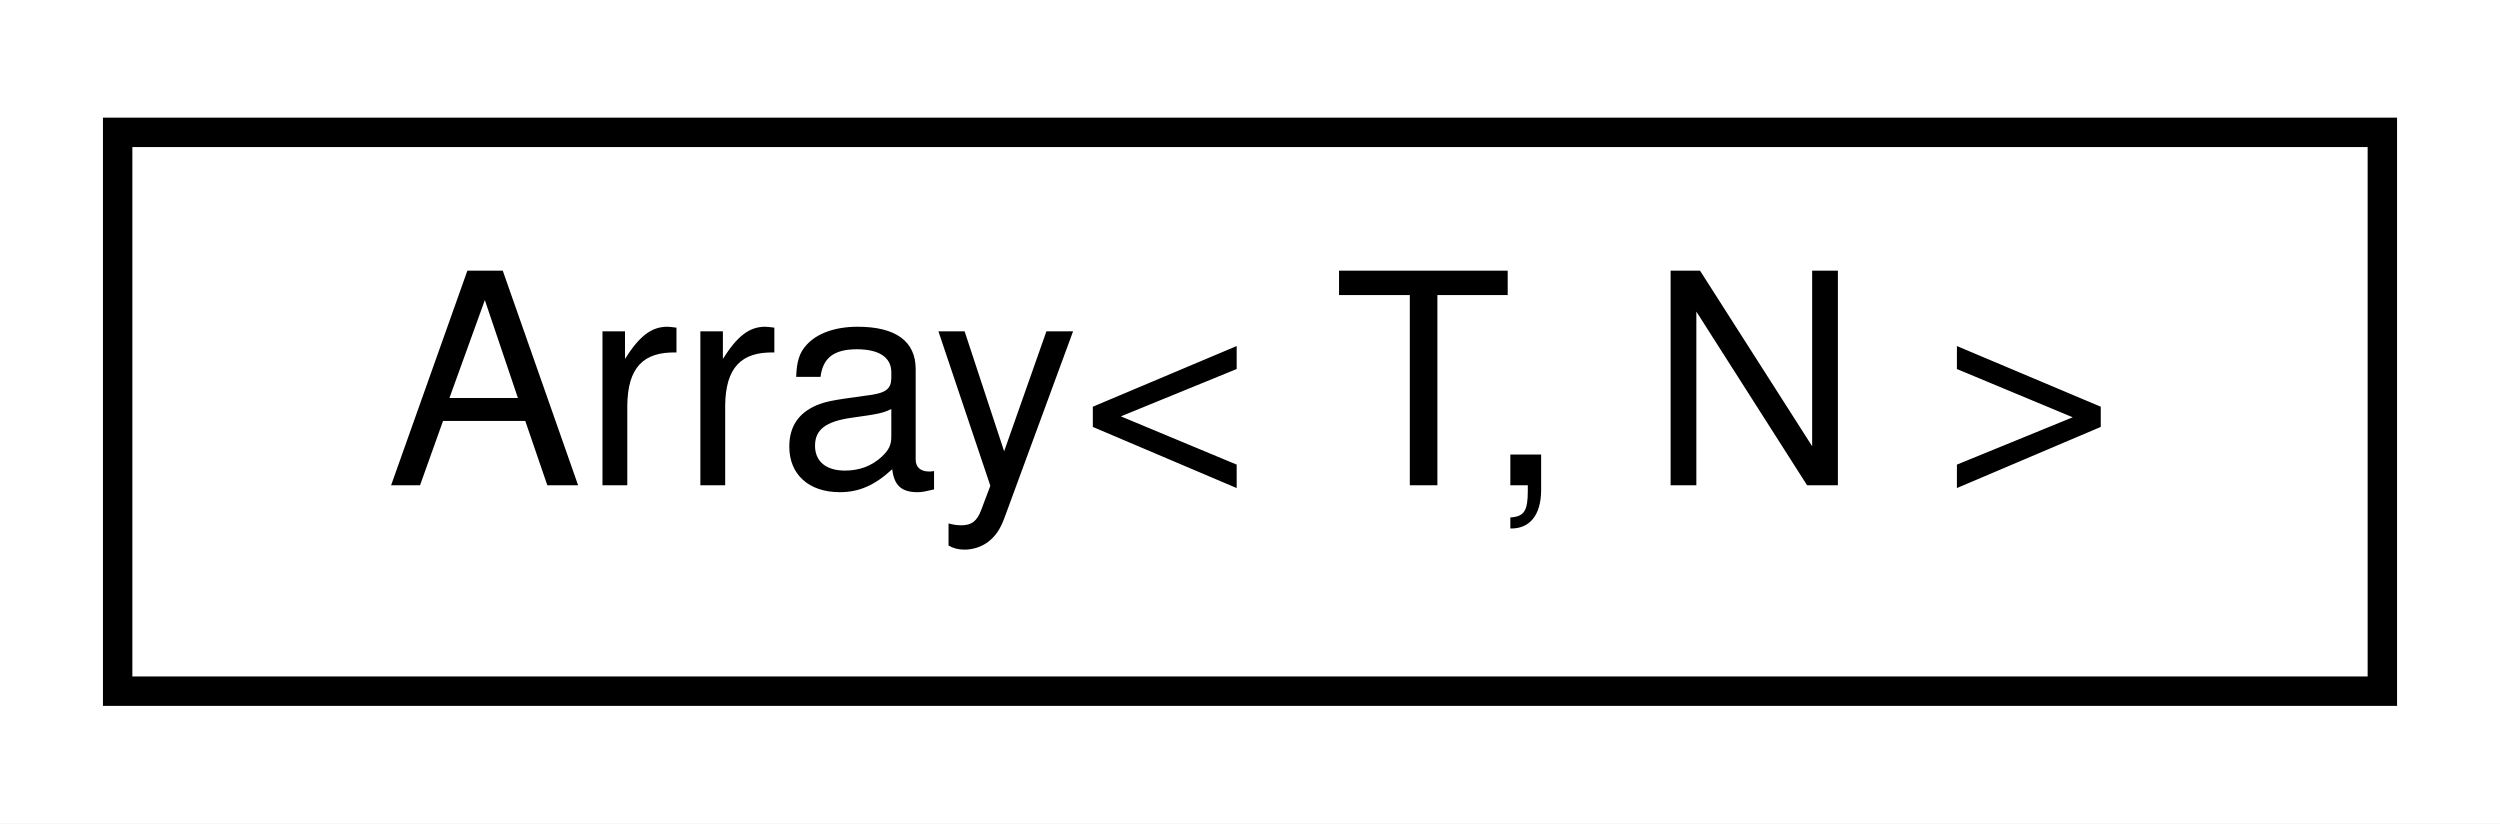
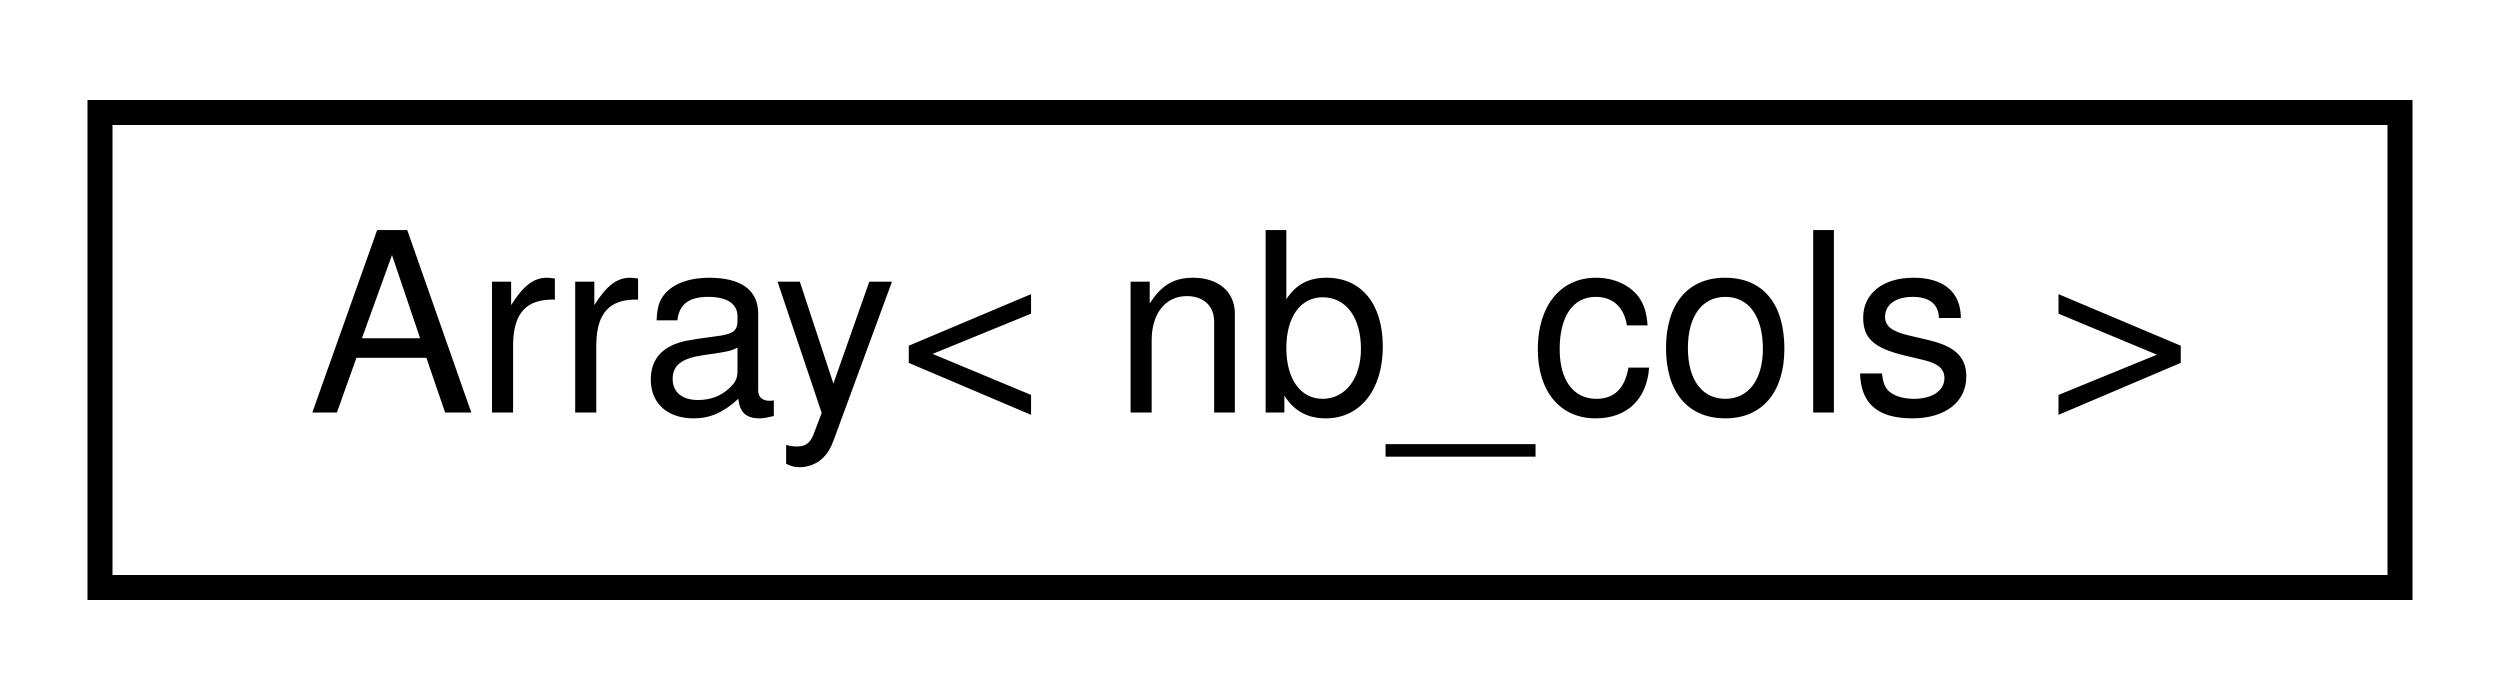
- <svg xmlns="http://www.w3.org/2000/svg" xmlns:xlink="http://www.w3.org/1999/xlink" width="85pt" height="28pt" viewBox="0.00 0.00 85.00 28.00">
+ <svg xmlns="http://www.w3.org/2000/svg" xmlns:xlink="http://www.w3.org/1999/xlink" width="100pt" height="28pt" viewBox="0.00 0.00 100.00 28.00">
  <g id="graph0" class="graph" transform="scale(1 1) rotate(0) translate(4 24)">
-     <polygon fill="white" stroke="none" points="-4,4 -4,-24 81,-24 81,4 -4,4" />
+     <polygon fill="white" stroke="none" points="-4,4 -4,-24 96,-24 96,4 -4,4" />
    <g id="node1" class="node">
      <g id="a_node1">
-         <a xlink:href="d0/d32/structAH_1_1Array.html" target="_top" xlink:title="An array wrapper for easy copying, comparing, and iterating.">
-           <polygon fill="white" stroke="black" points="0,-0.5 0,-19.5 77,-19.5 77,-0.5 0,-0.5" />
-           <text text-anchor="middle" x="38.5" y="-7.5" font-family="Helvetica,sans-Serif" font-size="10.00">Array&lt; T, N &gt;</text>
+         <a xlink:href="d7/d6a/structArray.html" target="_top" xlink:title=" ">
+           <polygon fill="white" stroke="black" points="0,-0.5 0,-19.5 92,-19.5 92,-0.5 0,-0.5" />
+           <text text-anchor="middle" x="46" y="-7.5" font-family="Helvetica,sans-Serif" font-size="10.00">Array&lt; nb_cols &gt;</text>
        </a>
      </g>
    </g>
  </g>
</svg>
